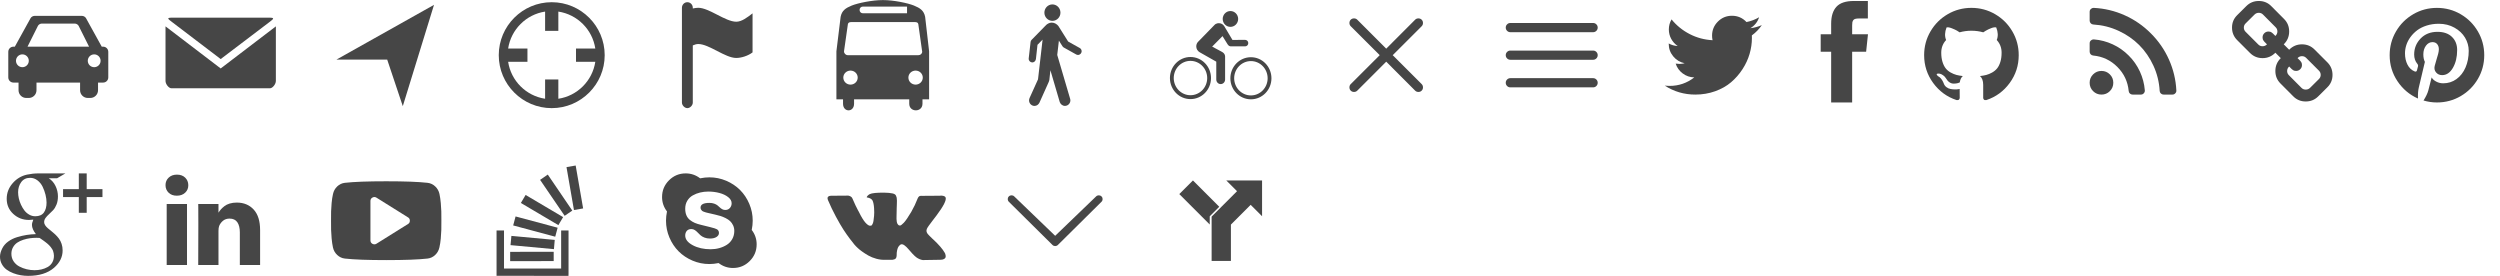
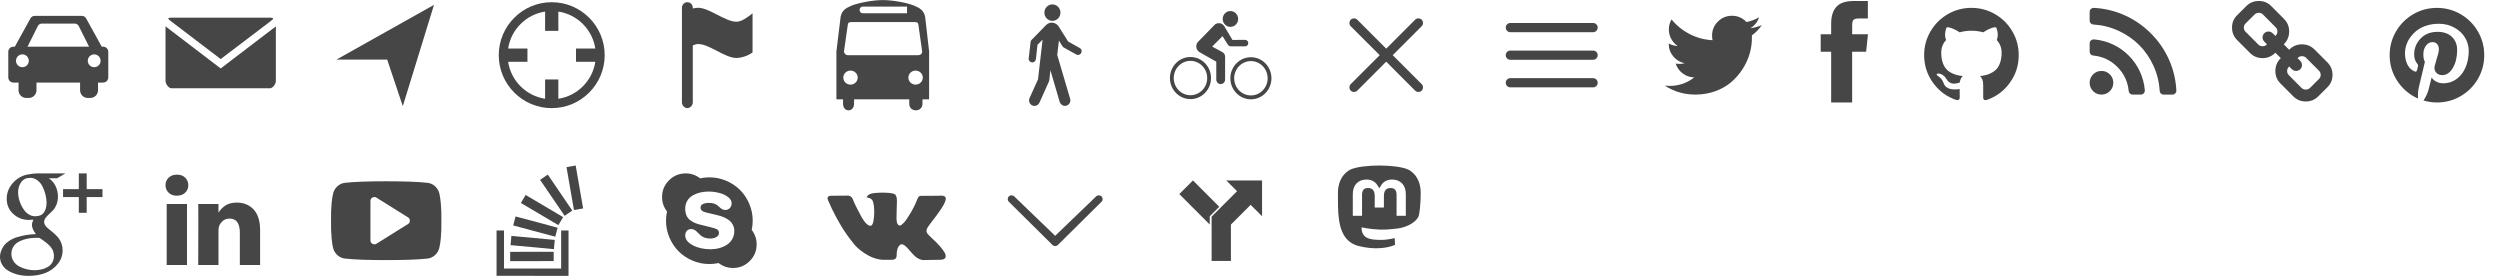
<svg xmlns="http://www.w3.org/2000/svg" xmlns:xlink="http://www.w3.org/1999/xlink" version="1.1" width="725" height="80" viewBox="0 0 725 80">
  <defs>
    <g id="icon-driving">
      <path class="path1" d="M29.917,13.535h-0.411l-4.569-8.273c-0.197-0.358-0.694-0.651-1.103-0.651H9.973 c-0.409,0-0.906,0.293-1.103,0.651L4.3,13.535h-0.41c-0.818,0-1.487,0.669-1.487,1.487v7.436c0,0.818,0.669,1.487,1.487,1.487 h1.487v2.231c0,1.227,1.003,2.231,2.231,2.231h0.743c1.227,0,2.231-1.003,2.231-2.231v-2.231h12.642v2.231 c0,1.227,1.003,2.231,2.231,2.231h0.743c1.227,0,2.231-1.003,2.231-2.231v-2.231h1.487c0.818,0,1.487-0.669,1.487-1.487v-7.436 C31.404,14.204,30.735,13.535,29.917,13.535z M6.493,19.485c-1.027,0-1.859-0.832-1.859-1.859c0-1.028,0.832-1.859,1.859-1.859 s1.859,0.832,1.859,1.859S7.521,19.485,6.493,19.485z M7.981,13.535l3.014-6.026c0.183-0.367,0.667-0.666,1.076-0.666h9.667 c0.409,0,0.893,0.299,1.076,0.666l3.014,6.026H7.981z M27.315,19.485c-1.028,0-1.859-0.832-1.859-1.859 c0-1.028,0.832-1.859,1.859-1.859s1.859,0.832,1.859,1.859S28.341,19.485,27.315,19.485z" />
    </g>
    <g id="icon-email">
      <path class="path1" d="M1.882 5.12c-1.882 0-0.941 0.499 0 1.263l14.118 10.745 14.118-10.712c0.942-0.765 1.882-1.297 0-1.297h-28.235zM0 7.645v15.826c0 0.931 0.952 2.129 1.706 2.129h28.589c0.754 0 1.706-1.197 1.706-2.129v-15.826l-16 12.208-16-12.208z" />
    </g>
    <g id="icon-navigate">
      <path class="path1" d="M20.811 30.788l-4.526-13.508h-14.709l28.287-15.875z" />
    </g>
    <g id="icon-geolocation">
      <path class="path1" d="M16 0.64c-8.47 0-15.36 6.89-15.36 15.36s6.89 15.36 15.36 15.36c8.469 0 15.36-6.891 15.36-15.36s-6.891-15.36-15.36-15.36zM17.92 28.64v-5.6h-3.84v5.6c-5.52-0.837-9.883-5.2-10.72-10.72h5.6v-3.84h-5.6c0.837-5.52 5.2-9.883 10.72-10.72v5.6h3.84v-5.6c5.52 0.837 9.883 5.2 10.72 10.72h-5.6v3.84h5.6c-0.837 5.52-5.2 9.883-10.72 10.72z" />
    </g>
    <g id="icon-flag">
      <path class="path1" d="M7.336 0.64c-0.872 0-1.576 0.721-1.576 1.617v27.485c0 0.808 0.788 1.617 1.576 1.617s1.575-0.81 1.575-1.617v-16.572c0.538-0.235 1.062-0.405 1.576-0.405 3.151 0 7.798 4.043 11.028 4.043 1.377 0 3.348-0.557 4.726-1.617v-11.318c-1.563 1.203-3.146 2.426-4.726 2.426-3.151 0-7.866-4.042-11.028-4.042-0.531 0-1.050 0.097-1.576 0.202v-0.202c0-0.895-0.703-1.617-1.575-1.617z" />
    </g>
    <g id="icon-transit">
      <path class="path1" d="M26.344 16h-20.493c-0.597 0-1.089-0.513-1.089-1.097 0-0.097 0.018-0.207 0.038-0.296l1.091-7.615c0.093-0.495 0.538-0.592 1.071-0.592h18.274c0.529 0 0.979 0.089 1.070 0.582l1.091 7.754c0.017 0.090 0.038 0.143 0.038 0.241-0.001 0.584-0.495 1.023-1.091 1.023zM25.524 24.541c-1.154 0-2.090-0.908-2.090-2.040 0-1.125 0.936-2.031 2.090-2.031 1.146 0 2.084 0.907 2.084 2.031 0 1.132-0.938 2.040-2.084 2.040zM6.643 24.541c-1.146 0-2.082-0.908-2.082-2.040 0-1.125 0.936-2.031 2.082-2.031 1.157 0 2.091 0.907 2.091 2.031 0 1.132-0.934 2.040-2.091 2.040zM10.24 1.92h12.8v1.92h-12.8c-1.28 0-1.28-1.92 0-1.92zM28.289 4.858c-0.374-1.8-1.466-2.525-3.247-3.25-1.778-0.722-5.898-1.587-8.997-1.587-3.112 0-7.254 0.866-9.034 1.587-1.78 0.725-2.854 1.45-3.225 3.25l-1.227 10.022v13.921h1.92v1.28c0 2.56 3.2 2.56 3.2 0v-1.28h16v1.28c0 2.56 3.84 2.56 3.84 0v-1.28h1.92v-13.921l-1.151-10.022z" />
    </g>
    <g id="icon-walking">
      <path class="path1" d="M15.261 6.047c1.288-0.034 2.303-1.13 2.269-2.438-0.034-1.325-1.101-2.353-2.39-2.329-1.282 0.035-2.296 1.13-2.269 2.445 0.033 1.315 1.108 2.356 2.39 2.323zM23.171 13.946l-3.411-1.905-2.824-4.491c-0.453-0.577-1.161-1.004-1.969-0.994-0.607 0.021-1.142 0.3-1.569 0.676l-4.254 4.347c-0.14 0.15-0.237 0.341-0.27 0.55l-0.545 4.788c-0.006 0.052-0.006 0.095-0.010 0.147 0.017 0.594 0.501 1.055 1.081 1.044 0.545-0.013 0.961-0.485 1.021-1.003l0.448-4.109 1.482-1.506-1.325 11.515-2.457 5.433c-0.074 0.191-0.15 0.458-0.144 0.71 0.024 0.888 0.748 1.591 1.619 1.571 0.617-0.017 1.119-0.397 1.389-0.936l2.632-5.864c0.053-0.157 0.24-0.54 0.246-0.713l0.307-2.838 2.71 9.23c0.233 0.645 0.828 1.133 1.542 1.113 0.868-0.024 1.562-0.759 1.542-1.65-0.007-0.116-0.041-0.191-0.047-0.325l-3.766-12.799 0.481-4.159 1.062 1.68c0.073 0.109 0.173 0.212 0.287 0.283l3.725 2.086c0.18 0.058 0.321 0.106 0.486 0.106 0.589-0.017 1.049-0.512 1.036-1.11-0.012-0.366-0.214-0.701-0.508-0.879z" />
    </g>
    <g id="icon-bicycling">
      <path class="path1" d="M7.234 27.613c2.681 0 4.854-2.23 4.854-4.975 0-2.753-2.173-4.984-4.854-4.984-2.675 0-4.85 2.231-4.85 4.984 0 2.745 2.175 4.975 4.85 4.975zM1.28 22.638c0-3.377 2.671-6.109 5.954-6.109 3.292 0 5.958 2.733 5.958 6.109 0 3.375-2.666 6.101-5.958 6.101-3.283 0-5.954-2.725-5.954-6.101zM24.769 27.674c2.671 0 4.847-2.23 4.847-4.977 0-2.751-2.176-4.982-4.847-4.982-2.682 0-4.859 2.23-4.859 4.982 0 2.746 2.177 4.977 4.859 4.977zM18.806 22.698c0-3.375 2.671-6.107 5.962-6.107 3.28 0 5.951 2.732 5.951 6.108 0 3.37-2.671 6.102-5.951 6.102-3.291 0-5.962-2.732-5.962-6.102zM18.825 7.789c1.236 0 2.241-1.024 2.241-2.291s-1.005-2.298-2.241-2.298-2.241 1.030-2.241 2.298c0 1.268 1.004 2.291 2.241 2.291zM18.919 13.44c-0.325 0-0.675-0.195-0.933-0.615l-1.455-2.351-3.002 3.041 2.781 1.494c1.145 0.562 0.97 1.587 0.97 1.587v6.461c0 0.733-0.566 1.329-1.28 1.329s-1.28-0.596-1.28-1.329v-5.172l-4.835-2.746c-0.575-0.332-0.969-0.963-0.969-1.681 0-0.495 0.177-0.95 0.481-1.288l4.735-4.861c0.588-0.685 1.407-0.576 1.407-0.576 0.992 0 1.514 0.888 1.514 0.888l2.356 3.953 3.63-0.007c1.28 0 1.28 1.874 0 1.874h-4.121z" />
    </g>
    <g id="icon-cross">
      <path class="path1" d="M25.333 5.333q0.573 0 0.953 0.38t0.38 0.953q0 0.563-0.385 0.948l-8.396 8.385 8.396 8.385q0.385 0.385 0.385 0.948 0 0.573-0.38 0.953t-0.953 0.38q-0.563 0-0.948-0.385l-8.385-8.396-8.385 8.396q-0.385 0.385-0.948 0.385-0.573 0-0.953-0.38t-0.38-0.953q0-0.563 0.385-0.948l8.396-8.385-8.396-8.385q-0.385-0.385-0.385-0.948 0-0.573 0.38-0.953t0.953-0.38q0.563 0 0.948 0.385l8.385 8.396 8.385-8.396q0.385-0.385 0.948-0.385z" />
    </g>
    <g id="icon-menu">
      <path class="path1" d="M4 6.667h24q0.552 0 0.943 0.391t0.391 0.943-0.391 0.943-0.943 0.391h-24q-0.552 0-0.943-0.391t-0.391-0.943 0.391-0.943 0.943-0.391zM4 22.667h24q0.552 0 0.943 0.391t0.391 0.943-0.391 0.943-0.943 0.391h-24q-0.552 0-0.943-0.391t-0.391-0.943 0.391-0.943 0.943-0.391zM4 14.667h24q0.552 0 0.943 0.391t0.391 0.943-0.391 0.943-0.943 0.391h-24q-0.552 0-0.943-0.391t-0.391-0.943 0.391-0.943 0.943-0.391z" />
    </g>
    <g id="icon-twitter">
      <path class="path1" d="M28.929 7.286q-1.196 1.75-2.893 2.982 0.018 0.25 0.018 0.75 0 2.321-0.679 4.634t-2.063 4.437-3.295 3.759-4.607 2.607-5.768 0.973q-4.839 0-8.857-2.589 0.625 0.071 1.393 0.071 4.018 0 7.161-2.464-1.875-0.036-3.357-1.152t-2.036-2.848q0.589 0.089 1.089 0.089 0.768 0 1.518-0.196-2-0.411-3.313-1.991t-1.313-3.67v-0.071q1.214 0.679 2.607 0.732-1.179-0.786-1.875-2.054t-0.696-2.75q0-1.571 0.786-2.911 2.161 2.661 5.259 4.259t6.634 1.777q-0.143-0.679-0.143-1.321 0-2.393 1.688-4.080t4.080-1.688q2.5 0 4.214 1.821 1.946-0.375 3.661-1.393-0.661 2.054-2.536 3.179 1.661-0.179 3.321-0.893z" />
    </g>
    <g id="icon-facebook">
      <path class="path1" d="M9.125 9.929h4.589l-0.536 5.071h-4.054v14.714h-6.089v-14.714h-3.036v-5.071h3.036v-3.054q0-3.25 1.536-4.92t5.054-1.67h4.054v5.071h-2.536q-0.696 0-1.116 0.116t-0.607 0.42-0.241 0.616-0.054 0.884v2.536z" />
    </g>
    <g id="icon-github">
      <path class="path1" d="M27.429 16q0 4.482-2.616 8.063t-6.759 4.955q-0.482 0.089-0.705-0.125t-0.223-0.536v-3.768q0-1.732-0.929-2.536 1.018-0.107 1.83-0.321t1.679-0.696 1.446-1.188 0.946-1.875 0.366-2.688q0-2.161-1.411-3.679 0.661-1.625-0.143-3.643-0.5-0.161-1.446 0.196t-1.643 0.786l-0.679 0.429q-1.661-0.464-3.429-0.464t-3.429 0.464q-0.286-0.196-0.759-0.482t-1.491-0.688-1.536-0.241q-0.786 2.018-0.125 3.643-1.411 1.518-1.411 3.679 0 1.518 0.366 2.679t0.938 1.875 1.438 1.196 1.679 0.696 1.83 0.321q-0.714 0.643-0.875 1.839-0.375 0.179-0.804 0.268t-1.018 0.089-1.17-0.384-0.991-1.116q-0.339-0.571-0.866-0.929t-0.884-0.429l-0.357-0.054q-0.375 0-0.518 0.080t-0.089 0.205 0.161 0.25 0.232 0.214l0.125 0.089q0.393 0.179 0.777 0.679t0.563 0.911l0.179 0.411q0.232 0.679 0.786 1.098t1.196 0.536 1.241 0.125 0.991-0.063l0.411-0.071q0 0.679 0.009 1.589t0.009 0.964q0 0.321-0.232 0.536t-0.714 0.125q-4.143-1.375-6.759-4.955t-2.616-8.063q0-3.732 1.839-6.884t4.991-4.991 6.884-1.839 6.884 1.839 4.991 4.991 1.839 6.884z" />
    </g>
    <g id="icon-rss">
      <path class="path1" d="M6.857 24q0 1.429-1 2.429t-2.429 1-2.429-1-1-2.429 1-2.429 2.429-1 2.429 1 1 2.429zM16 26.196q0.036 0.5-0.304 0.857-0.321 0.375-0.839 0.375h-2.411q-0.446 0-0.768-0.295t-0.357-0.741q-0.393-4.089-3.295-6.991t-6.991-3.295q-0.446-0.036-0.741-0.357t-0.295-0.768v-2.411q0-0.518 0.375-0.839 0.304-0.304 0.768-0.304h0.089q2.857 0.232 5.464 1.438t4.625 3.241q2.036 2.018 3.241 4.625t1.438 5.464zM25.143 26.232q0.036 0.482-0.321 0.839-0.321 0.357-0.821 0.357h-2.554q-0.464 0-0.795-0.313t-0.348-0.759q-0.214-3.839-1.804-7.295t-4.134-6-6-4.134-7.295-1.821q-0.446-0.018-0.759-0.348t-0.313-0.777v-2.554q0-0.5 0.357-0.821 0.321-0.321 0.786-0.321h0.054q4.679 0.232 8.955 2.143t7.598 5.25q3.339 3.321 5.25 7.598t2.143 8.955z" />
    </g>
    <g id="icon-site">
      <path class="path1" d="M26 21.714q0-0.714-0.5-1.214l-3.714-3.714q-0.5-0.5-1.214-0.5-0.75 0-1.286 0.571 0.054 0.054 0.339 0.33t0.384 0.384 0.268 0.339 0.232 0.455 0.063 0.491q0 0.714-0.5 1.214t-1.214 0.5q-0.268 0-0.491-0.063t-0.455-0.232-0.339-0.268-0.384-0.384-0.33-0.339q-0.589 0.554-0.589 1.304 0 0.714 0.5 1.214l3.679 3.696q0.482 0.482 1.214 0.482 0.714 0 1.214-0.464l2.625-2.607q0.5-0.5 0.5-1.196zM13.446 9.125q0-0.714-0.5-1.214l-3.679-3.696q-0.5-0.5-1.214-0.5-0.696 0-1.214 0.482l-2.625 2.607q-0.5 0.5-0.5 1.196 0 0.714 0.5 1.214l3.714 3.714q0.482 0.482 1.214 0.482 0.75 0 1.286-0.554-0.054-0.054-0.339-0.33t-0.384-0.384-0.268-0.339-0.232-0.455-0.063-0.491q0-0.714 0.5-1.214t1.214-0.5q0.268 0 0.491 0.063t0.455 0.232 0.339 0.268 0.384 0.384 0.33 0.339q0.589-0.554 0.589-1.304zM29.429 21.714q0 2.143-1.518 3.625l-2.625 2.607q-1.482 1.482-3.625 1.482-2.161 0-3.643-1.518l-3.679-3.696q-1.482-1.482-1.482-3.625 0-2.196 1.571-3.732l-1.571-1.571q-1.536 1.571-3.714 1.571-2.143 0-3.643-1.5l-3.714-3.714q-1.5-1.5-1.5-3.643t1.518-3.625l2.625-2.607q1.482-1.482 3.625-1.482 2.161 0 3.643 1.518l3.679 3.696q1.482 1.482 1.482 3.625 0 2.196-1.571 3.732l1.571 1.571q1.536-1.571 3.714-1.571 2.143 0 3.643 1.5l3.714 3.714q1.5 1.5 1.5 3.643z" />
    </g>
    <g id="icon-pinterest">
      <path class="path1" d="M27.429 16q0 3.732-1.839 6.884t-4.991 4.991-6.884 1.839q-1.982 0-3.893-0.571 1.054-1.661 1.393-2.929 0.161-0.607 0.964-3.768 0.357 0.696 1.304 1.205t2.036 0.509q2.161 0 3.857-1.223t2.625-3.366 0.929-4.821q0-2.036-1.063-3.821t-3.080-2.911-4.554-1.125q-1.875 0-3.5 0.518t-2.759 1.375-1.946 1.973-1.196 2.313-0.384 2.393q0 1.857 0.714 3.268t2.089 1.982q0.536 0.214 0.679-0.357 0.036-0.125 0.143-0.554t0.143-0.536q0.107-0.411-0.196-0.768-0.911-1.089-0.911-2.696 0-2.696 1.866-4.634t4.884-1.938q2.696 0 4.205 1.464t1.509 3.804q0 3.036-1.223 5.161t-3.134 2.125q-1.089 0-1.75-0.777t-0.411-1.866q0.143-0.625 0.473-1.67t0.536-1.839 0.205-1.348q0-0.893-0.482-1.482t-1.375-0.589q-1.107 0-1.875 1.018t-0.768 2.536q0 1.304 0.446 2.179l-1.768 7.464q-0.304 1.25-0.232 3.161-3.679-1.625-5.946-5.018t-2.268-7.554q0-3.732 1.839-6.884t4.991-4.991 6.884-1.839 6.884 1.839 4.991 4.991 1.839 6.884z" />
    </g>
    <g id="icon-google-plus">
      <path class="path1" d="M15.643 26.161q0-0.375-0.080-0.723t-0.17-0.643-0.313-0.616-0.375-0.545-0.473-0.527-0.491-0.455-0.571-0.455-0.554-0.411-0.589-0.411-0.545-0.375q-0.304-0.036-0.893-0.036-0.964 0-1.893 0.125t-1.929 0.446-1.75 0.821-1.232 1.339-0.482 1.911q0 1.214 0.634 2.17t1.661 1.5 2.152 0.813 2.268 0.268q1.054 0 2.009-0.223t1.795-0.696 1.33-1.313 0.491-1.964zM13.5 10.768q0-1.071-0.295-2.277t-0.839-2.33-1.5-1.857-2.134-0.732q-1.661 0-2.571 1.232t-0.911 2.946q0 0.839 0.205 1.768t0.634 1.857 1 1.67 1.393 1.205 1.732 0.464q1.732 0 2.509-1.080t0.777-2.866zM11.161 2.286h7.804l-2.411 1.411h-2.411q1.268 0.804 1.964 2.25t0.696 3.018q0 1.321-0.411 2.348t-1 1.652-1.179 1.152-1 1.089-0.411 1.205q0 0.464 0.295 0.911t0.768 0.857 1.045 0.857 1.143 0.991 1.045 1.179 0.768 1.518 0.295 1.902q0 2.857-2.5 5.036-2.714 2.339-7.5 2.339-1.054 0-2.134-0.179t-2.179-0.598-1.938-1.036-1.375-1.589-0.536-2.17q0-1.089 0.661-2.411 0.571-1.143 1.714-1.973t2.589-1.268 2.768-0.643 2.679-0.241q-1.143-1.482-1.143-2.661 0-0.214 0.036-0.42t0.089-0.348 0.143-0.384 0.125-0.384q-0.714 0.089-1.25 0.089-2.661 0-4.563-1.75t-1.902-4.393q0-2.5 1.696-4.473t4.179-2.527q1.679-0.357 3.339-0.357zM29.714 6.857v2.286h-4.571v4.571h-2.286v-4.571h-4.571v-2.286h4.571v-4.571h2.286v4.571h4.571z" />
    </g>
    <g id="icon-linkedin">
      <path class="path1" d="M6.232 11.161v17.696h-5.893v-17.696h5.893zM6.607 5.696q0.018 1.304-0.902 2.179t-2.42 0.875h-0.036q-1.464 0-2.357-0.875t-0.893-2.179q0-1.321 0.92-2.188t2.402-0.866 2.375 0.866 0.911 2.188zM27.429 18.714v10.143h-5.875v-9.464q0-1.875-0.723-2.938t-2.259-1.063q-1.125 0-1.884 0.616t-1.134 1.527q-0.196 0.536-0.196 1.446v9.875h-5.875q0.036-7.125 0.036-11.554t-0.018-5.286l-0.018-0.857h5.875v2.571h-0.036q0.357-0.571 0.732-1t1.009-0.929 1.554-0.777 2.045-0.277q3.054 0 4.911 2.027t1.857 5.938z" />
    </g>
    <g id="icon-youtube">
      <path class="path1" d="M22.857 16q0-0.661-0.536-0.964l-9.143-5.714q-0.554-0.357-1.161-0.036-0.589 0.321-0.589 1v11.429q0 0.679 0.589 1 0.286 0.143 0.554 0.143 0.357 0 0.607-0.179l9.143-5.714q0.536-0.304 0.536-0.964zM32 16q0 1.714-0.018 2.679t-0.152 2.438-0.402 2.634q-0.286 1.304-1.232 2.196t-2.214 1.036q-3.964 0.446-11.982 0.446t-11.982-0.446q-1.268-0.143-2.223-1.036t-1.241-2.196q-0.25-1.161-0.384-2.634t-0.152-2.438-0.018-2.679 0.018-2.679 0.152-2.438 0.402-2.634q0.286-1.304 1.232-2.196t2.214-1.036q3.964-0.446 11.982-0.446t11.982 0.446q1.268 0.143 2.223 1.036t1.241 2.196q0.25 1.161 0.384 2.634t0.152 2.438 0.018 2.679z" />
    </g>
    <g id="icon-stack-overflow">
      <path class="path1" d="M16.571 25.018v2.696l-12.625 0.018v-2.696zM20.875 18.839v12.518l-0.018 0.625v0.018l-20.857-0.018v-13.143h2.161v11.036h16.571v-11.036h2.143zM4.304 20.411l12.571 1.161-0.232 2.679-12.589-1.161zM5.518 14.768l12.196 3.268-0.696 2.607-12.196-3.268zM8.429 8.536l10.875 6.429-1.375 2.321-10.875-6.429zM14.857 2.625l7.107 10.446-2.214 1.518-7.125-10.429zM22.946 0l2.161 12.446-2.661 0.464-2.161-12.446z" />
    </g>
    <g id="icon-skype">
      <path class="path1" d="M20.946 18.982q0-0.893-0.348-1.634t-0.866-1.223-1.304-0.875-1.473-0.607-1.563-0.411l-1.857-0.429q-0.536-0.125-0.786-0.188t-0.625-0.205-0.536-0.286-0.295-0.375-0.134-0.536q0-1.375 2.571-1.375 0.768 0 1.375 0.214t0.964 0.509 0.679 0.598 0.714 0.518 0.857 0.214q0.839 0 1.348-0.571t0.509-1.375q0-0.982-1-1.777t-2.536-1.205-3.25-0.411q-1.214 0-2.357 0.277t-2.134 0.839-1.589 1.554-0.598 2.295q0 1.089 0.339 1.902t1 1.348 1.429 0.866 1.839 0.58l2.607 0.643q1.607 0.393 2 0.643 0.571 0.357 0.571 1.071 0 0.696-0.714 1.152t-1.875 0.455q-0.911 0-1.634-0.286t-1.161-0.688-0.813-0.804-0.821-0.688-0.964-0.286q-0.893 0-1.348 0.536t-0.455 1.339q0 1.643 2.179 2.813t5.196 1.17q1.304 0 2.5-0.33t2.188-0.955 1.58-1.67 0.589-2.348zM27.429 22.857q0 2.839-2.009 4.848t-4.848 2.009q-2.321 0-4.179-1.429-1.375 0.286-2.679 0.286-2.554 0-4.884-0.991t-4.018-2.679-2.679-4.018-0.991-4.884q0-1.304 0.286-2.679-1.429-1.857-1.429-4.179 0-2.839 2.009-4.848t4.848-2.009q2.321 0 4.179 1.429 1.375-0.286 2.679-0.286 2.554 0 4.884 0.991t4.018 2.679 2.679 4.018 0.991 4.884q0 1.304-0.286 2.679 1.429 1.857 1.429 4.179z" />
    </g>
    <g id="icon-vk">
      <path class="path1" d="M34.232 9.286q0.411 1.143-2.679 5.25-0.429 0.571-1.161 1.518-1.393 1.786-1.607 2.339-0.304 0.732 0.25 1.446 0.304 0.375 1.446 1.464h0.018l0.071 0.071q2.518 2.339 3.411 3.946 0.054 0.089 0.116 0.223t0.125 0.473-0.009 0.607-0.446 0.491-1.054 0.223l-4.571 0.071q-0.429 0.089-1-0.089t-0.929-0.393l-0.357-0.214q-0.536-0.375-1.25-1.143t-1.223-1.384-1.089-1.036-1.009-0.277q-0.054 0.018-0.143 0.063t-0.304 0.259-0.384 0.527-0.304 0.929-0.116 1.384q0 0.268-0.063 0.491t-0.134 0.33l-0.071 0.089q-0.321 0.339-0.946 0.393h-2.054q-1.268 0.071-2.607-0.295t-2.348-0.946-1.839-1.179-1.259-1.027l-0.446-0.429q-0.179-0.179-0.491-0.536t-1.277-1.625-1.893-2.696-2.188-3.768-2.33-4.857q-0.107-0.286-0.107-0.482t0.054-0.286l0.071-0.107q0.268-0.339 1.018-0.339l4.893-0.036q0.214 0.036 0.411 0.116t0.286 0.152l0.089 0.054q0.286 0.196 0.429 0.571 0.357 0.893 0.821 1.848t0.732 1.455l0.286 0.518q0.518 1.071 1 1.857t0.866 1.223 0.741 0.688 0.607 0.25 0.482-0.089q0.036-0.018 0.089-0.089t0.214-0.393 0.241-0.839 0.17-1.446 0-2.232q-0.036-0.714-0.161-1.304t-0.25-0.821l-0.107-0.214q-0.446-0.607-1.518-0.768-0.232-0.036 0.089-0.429 0.304-0.339 0.679-0.536 0.946-0.464 4.268-0.429 1.464 0.018 2.411 0.232 0.357 0.089 0.598 0.241t0.366 0.429 0.188 0.571 0.063 0.813-0.018 0.982-0.045 1.259-0.027 1.473q0 0.196-0.018 0.75t-0.009 0.857 0.063 0.723 0.205 0.696 0.402 0.438q0.143 0.036 0.304 0.071t0.464-0.196 0.679-0.616 0.929-1.196 1.214-1.92q1.071-1.857 1.911-4.018 0.071-0.179 0.179-0.313t0.196-0.188l0.071-0.054 0.089-0.045t0.232-0.054 0.357-0.009l5.143-0.036q0.696-0.089 1.143 0.045t0.554 0.295z" />
    </g>
    <g id="icon-arrow-down">
      <path class="path1" d="M4.131 8.962c-0.434-0.429-1.134-0.429-1.566 0-0.432 0.427-0.432 1.122 0 1.55l12.653 12.528c0.434 0.429 1.133 0.429 1.566 0l12.653-12.528c0.432-0.429 0.434-1.122 0-1.55s-1.136-0.429-1.566-0.002l-11.87 11.426-11.869-11.424z" />
    </g>
    <g id="icon-direction">
      <path class="path1" d="M28,4.33H17.62l3.117,3.117l-7.356,7.356h-0.01V27.67h5.593V17.13l5.728-5.728L28,14.709V4.33z M12.824,17.109L4,8.285L7.955,4.33l7.632,7.632l-2.752,2.752h-0.011V17.109z" />
    </g>
+     <g id="icon-mastodon">
+       <path d="M17.103,18.293 C20.329,17.933 23.135,16.08 23.487,14.388 C24.044,11.721 23.999,7.88 23.999,7.88 C23.999,2.675 20.342,1.148 20.342,1.148 C18.499,0.357 15.332,0.026 12.043,0 L11.963,0 C8.672,0.026 5.507,0.357 3.664,1.148 C3.664,1.148 0.008,2.673 0.008,7.88 L0.005,8.873 C-0.002,9.833 -0.006,10.898 0.022,12.009 C0.155,17.1 1.024,22.12 6.07,23.365 C8.397,23.939 10.395,24.059 12.004,23.977 C14.921,23.827 16.559,23.006 16.559,23.006 L16.463,21.031 C16.463,21.031 14.379,21.646 12.036,21.571 C9.716,21.496 7.269,21.337 6.893,18.678 C6.857,18.432 6.839,18.183 6.84,17.934 C6.84,17.934 9.118,18.453 12.004,18.576 C13.769,18.651 15.423,18.48 17.105,18.293 L17.103,18.293 Z M19.684,14.588 L17.007,14.588 L17.007,8.468 C17.007,7.179 16.425,6.525 15.262,6.525 C13.976,6.525 13.331,7.301 13.331,8.837 L13.331,12.186 L10.668,12.186 L10.668,8.835 C10.668,7.299 10.024,6.524 8.737,6.524 C7.574,6.524 6.992,7.178 6.992,8.468 L6.992,14.586 L4.315,14.586 L4.315,8.283 C4.315,6.995 4.667,5.972 5.371,5.214 C6.101,4.457 7.054,4.068 8.24,4.068 C9.609,4.068 10.646,4.56 11.332,5.543 L12,6.585 L12.667,5.543 C13.353,4.56 14.39,4.068 15.761,4.068 C16.945,4.068 17.899,4.457 18.627,5.214 C19.334,5.972 19.684,6.995 19.684,8.283 L19.684,14.588 L19.684,14.588 Z" />
+     </g>
  </defs>
  <g fill="#464646">
    <use xlink:href="#icon-driving" transform="translate(0 0)" />
    <use xlink:href="#icon-email" transform="translate(48 0)" />
    <use xlink:href="#icon-navigate" transform="translate(96 0)" />
    <use xlink:href="#icon-geolocation" transform="translate(144 0)" />
    <use xlink:href="#icon-flag" transform="translate(192 0)" />
    <use xlink:href="#icon-transit" transform="translate(240 0)" />
    <use xlink:href="#icon-walking" transform="translate(290 0)" />
    <use xlink:href="#icon-bicycling" transform="translate(338 0)" />
    <use xlink:href="#icon-cross" transform="translate(386 0)" />
    <use xlink:href="#icon-menu" transform="translate(434 0)" />
    <use xlink:href="#icon-twitter" transform="translate(482 0)" />
    <use xlink:href="#icon-facebook" transform="translate(528 0)" />
    <use xlink:href="#icon-github" transform="translate(558 0)" />
    <use xlink:href="#icon-rss" transform="translate(606 0)" />
    <use xlink:href="#icon-site" transform="translate(647 0)" />
    <use xlink:href="#icon-pinterest" transform="translate(693 0)" />
    <use xlink:href="#icon-google-plus" transform="translate(0 48)" />
    <use xlink:href="#icon-linkedin" transform="translate(48 48)" />
    <use xlink:href="#icon-youtube" transform="translate(96 48)" />
    <use xlink:href="#icon-stack-overflow" transform="translate(144 48)" />
    <use xlink:href="#icon-skype" transform="translate(192 48)" />
    <use xlink:href="#icon-vk" transform="translate(240 48)" />
    <use xlink:href="#icon-arrow-down" transform="translate(290 48)" />
    <use xlink:href="#icon-direction" transform="translate(338 48)" />
+     <use xlink:href="#icon-mastodon" transform="translate(388 48)" />
  </g>
</svg>
